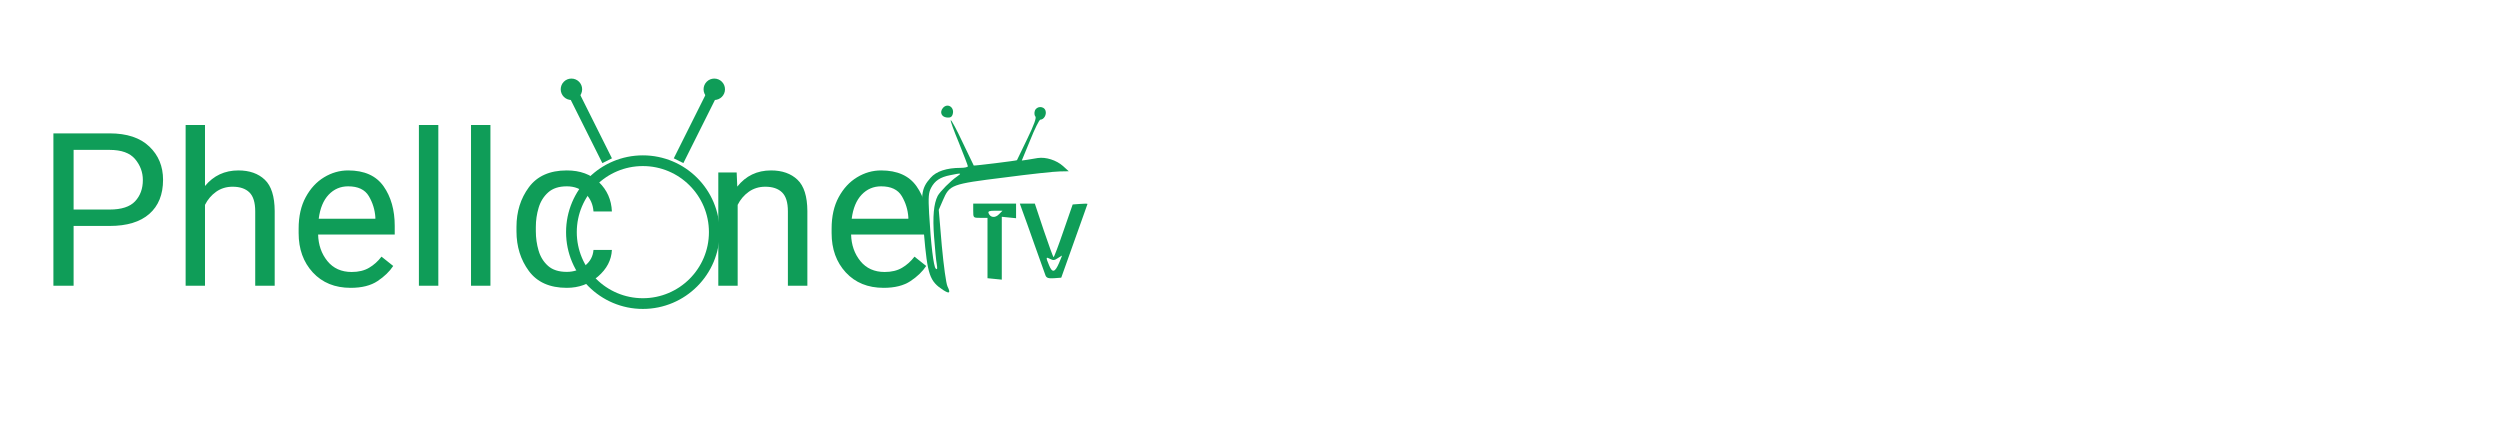
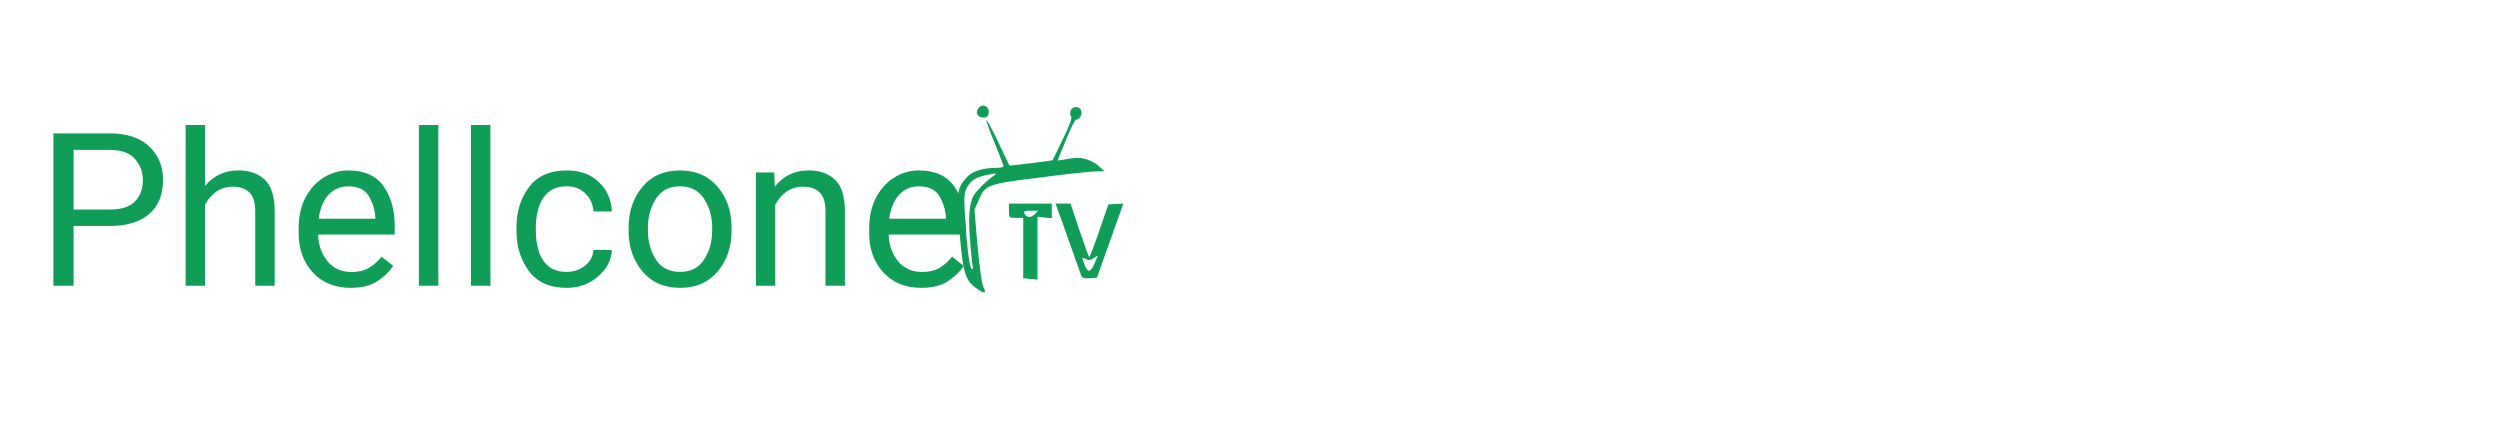
<svg xmlns="http://www.w3.org/2000/svg" width="700" height="120" viewBox="0 0 700 120">
  <style>
    .letter {
      fill: #0F9D58;
    }
    .antenna {
      stroke: #0F9D58;
      stroke-width: 3;
      fill: none;
    }
  </style>
-   <text x="10" y="80" font-family="Roboto" font-size="60" class="letter">Phellc</text>
-   <g transform="translate(180,45)">
-     <circle cx="0" cy="20" r="20" stroke="#0F9D58" stroke-width="3" fill="none" />
-     <line x1="-10" y1="0" x2="-20" y2="-20" class="antenna" />
-     <line x1="10" y1="0" x2="20" y2="-20" class="antenna" />
-     <circle cx="-20" cy="-20" r="3" fill="#0F9D58" />
-     <circle cx="20" cy="-20" r="3" fill="#0F9D58" />
-   </g>
-   <text x="197" y="80" font-family="Roboto" font-size="60" class="letter">ne</text>
-   <g transform="translate(225,112) scale(0.05,-0.05)" fill="#0F9D58">
+   <text x="10" y="80" font-family="Roboto" font-size="60" class="letter">Phellcone</text>
+   <g transform="translate(235,112) scale(0.05,-0.05)" fill="#0F9D58">
    <path d="M780 1635 c-19 -23 -8 -50 22 -53 19 -2 28 2 33 18 12 39 -29 66 -55 35z" />
    <path d="M1295 1619 c-4 -12 -2 -26 3 -31 7 -7 -7 -47 -46 -127 -31 -64 -57 -117 -57 -118 -1 -3 -239 -32 -242 -30 -1 2 -29 60 -63 131 -33 71 -63 126 -66 123 -3 -2 18 -60 46 -127 27 -67 50 -127 50 -131 0 -5 -18 -9 -40 -9 -78 0 -137 -19 -169 -56 -53 -60 -57 -92 -37 -311 20 -234 32 -268 109 -318 35 -22 41 -16 23 21 -8 17 -21 112 -32 229 l-17 200 23 53 c38 88 46 91 344 128 144 19 284 34 311 34 l50 1 -32 29 c-37 33 -96 52 -142 45 -17 -3 -44 -7 -60 -10 l-29 -4 47 114 c25 63 51 115 57 115 20 0 36 28 29 50 -9 28 -51 27 -60 -1z m-435 -367 c-37 -25 -95 -84 -109 -109 -22 -44 -29 -115 -20 -231 5 -65 11 -133 15 -152 4 -26 3 -32 -6 -24 -12 12 -27 135 -37 309 -5 92 -3 116 11 143 21 40 51 60 107 71 63 13 67 12 39 -7z" />
    <path d="M950 1060 c0 -40 0 -40 40 -40 l40 0 0 -169 0 -169 40 -4 40 -4 0 176 0 176 40 -4 40 -4 0 41 0 41 -120 0 -120 0 0 -40z m144 -20 c-21 -22 -48 -19 -58 6 -4 11 4 14 37 14 l41 0 -20 -20z" />
    <path d="M1226 1058 c9 -24 40 -110 69 -193 29 -82 56 -158 60 -168 6 -14 17 -17 48 -15 l40 3 73 205 c40 113 74 206 74 208 0 2 -19 2 -42 0 l-41 -3 -51 -147 c-28 -82 -53 -148 -56 -148 -3 1 -27 68 -55 150 l-50 150 -42 0 -42 0 15 -42z m205 -290 c-23 -54 -38 -58 -56 -14 -19 46 -19 49 6 36 16 -9 25 -8 42 4 12 8 23 15 24 15 1 1 -6 -18 -16 -41z" />
  </g>
</svg>
